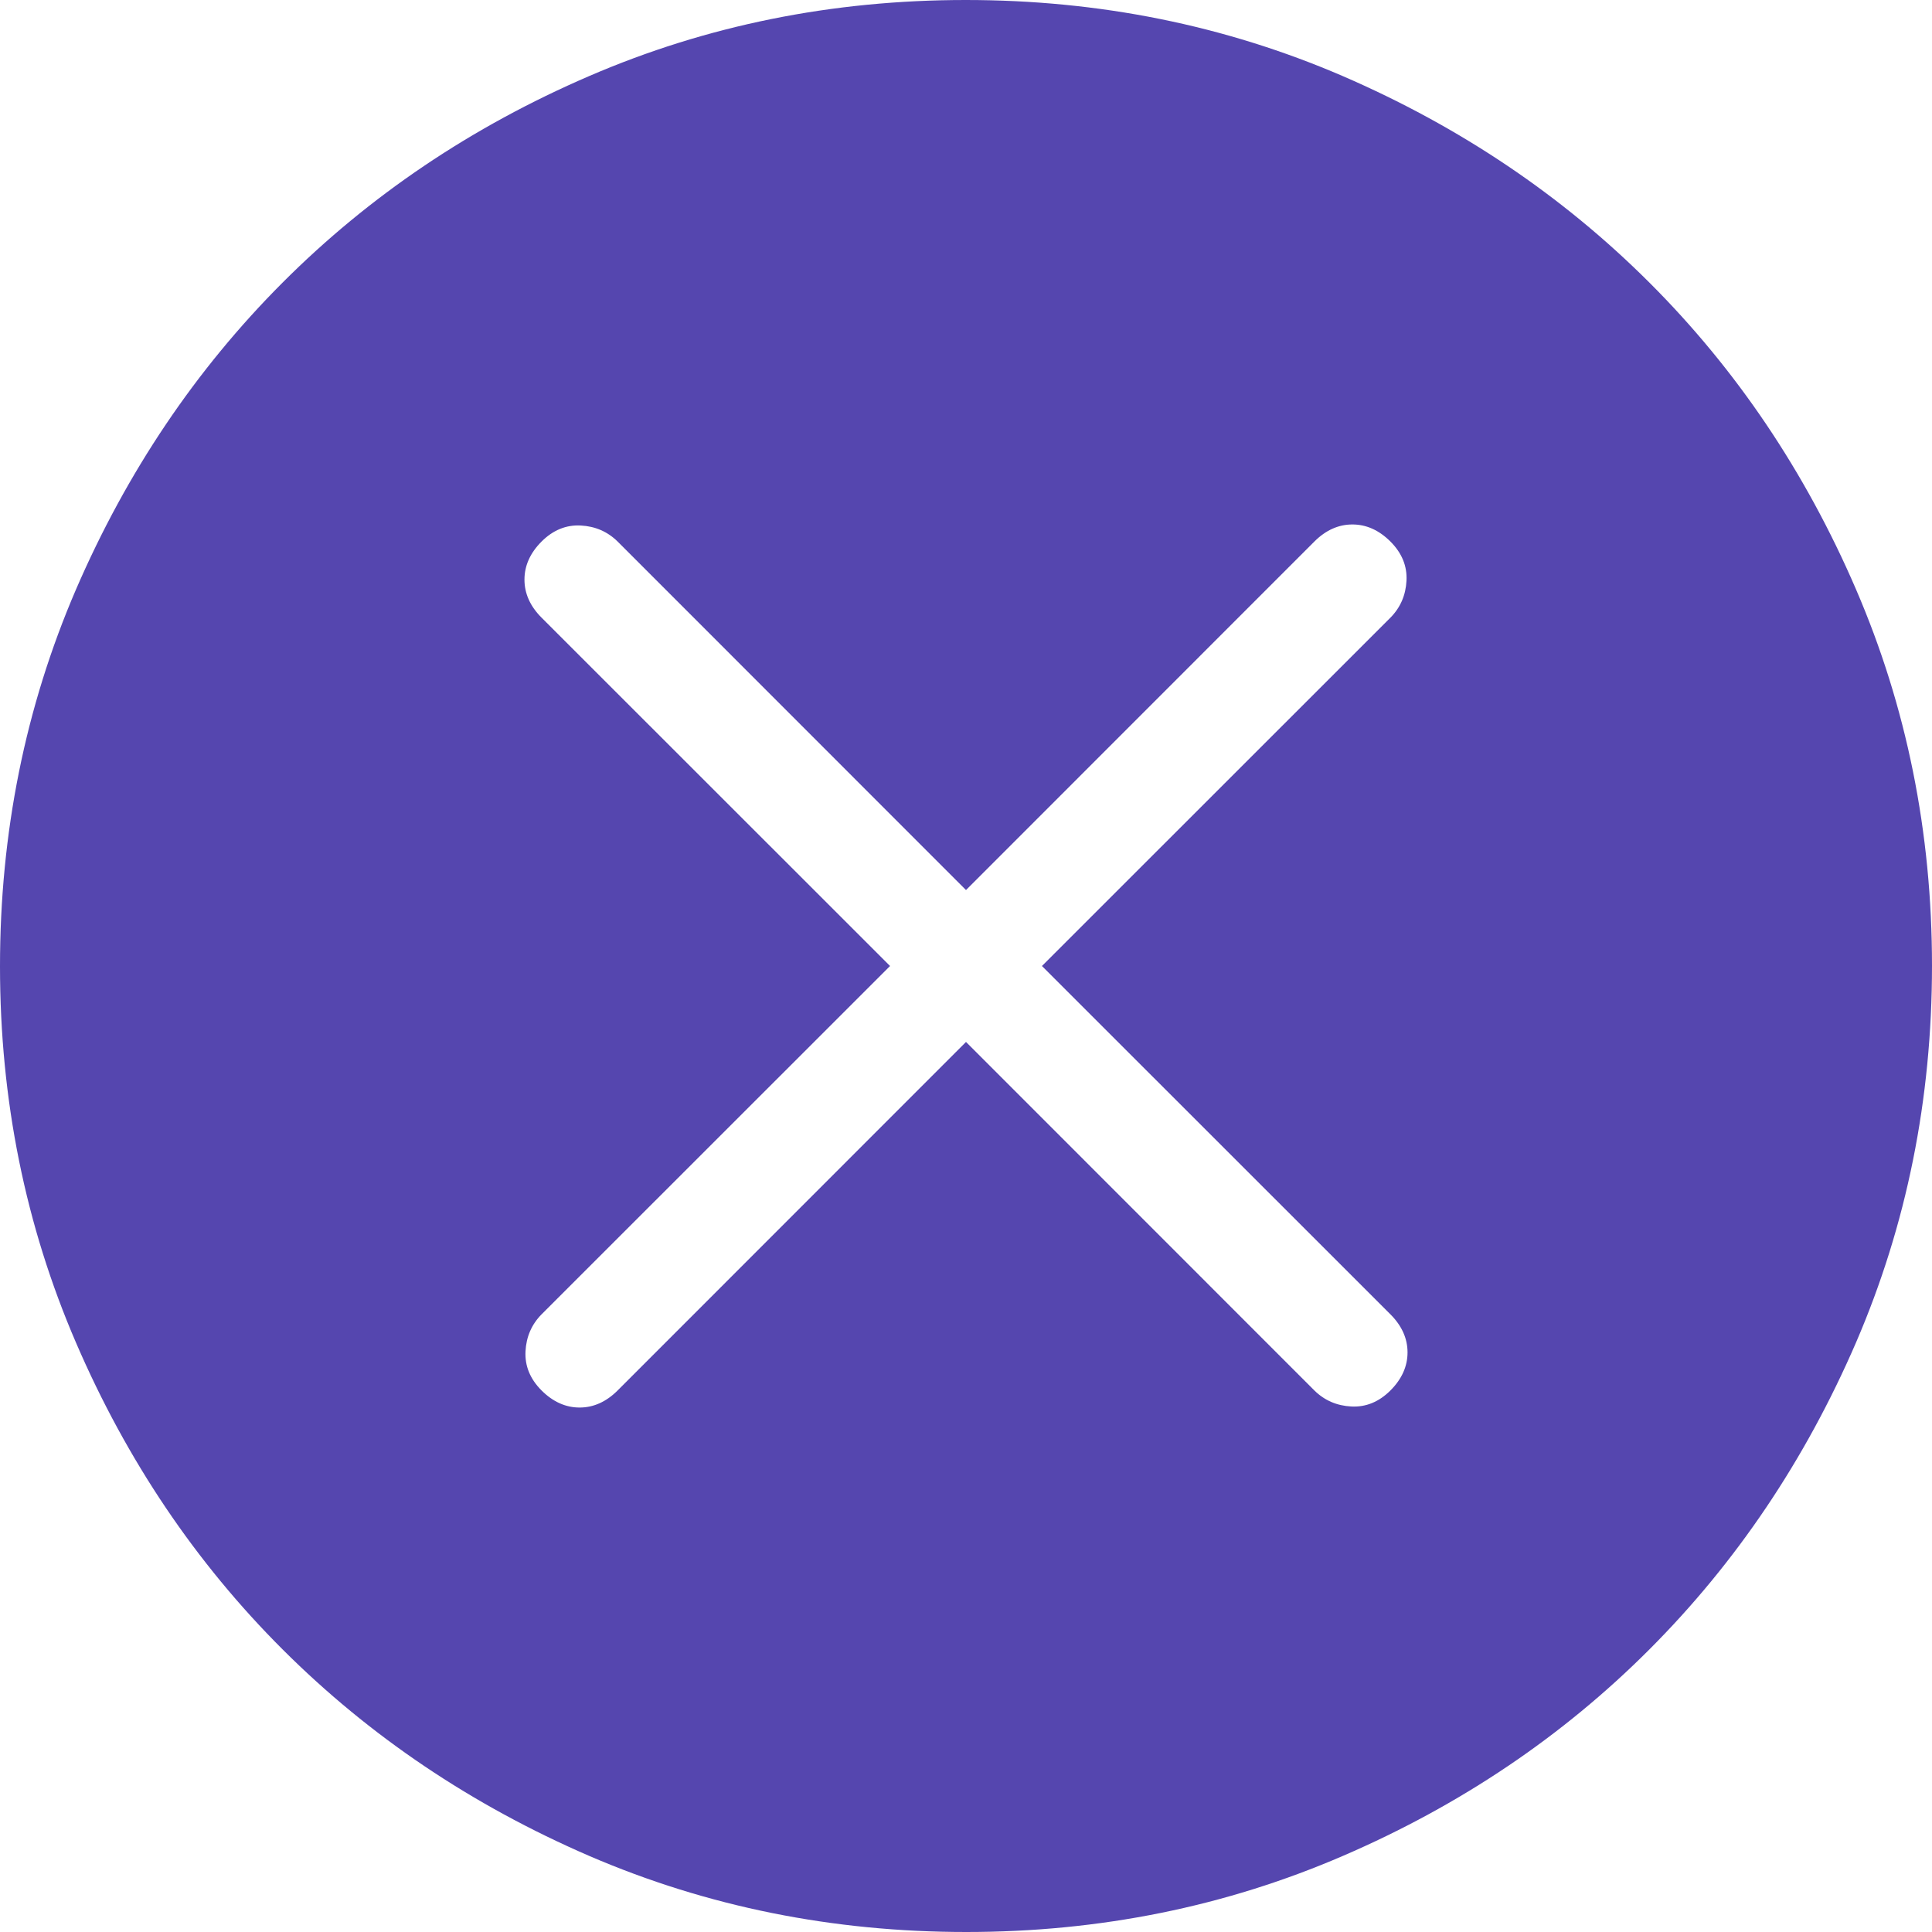
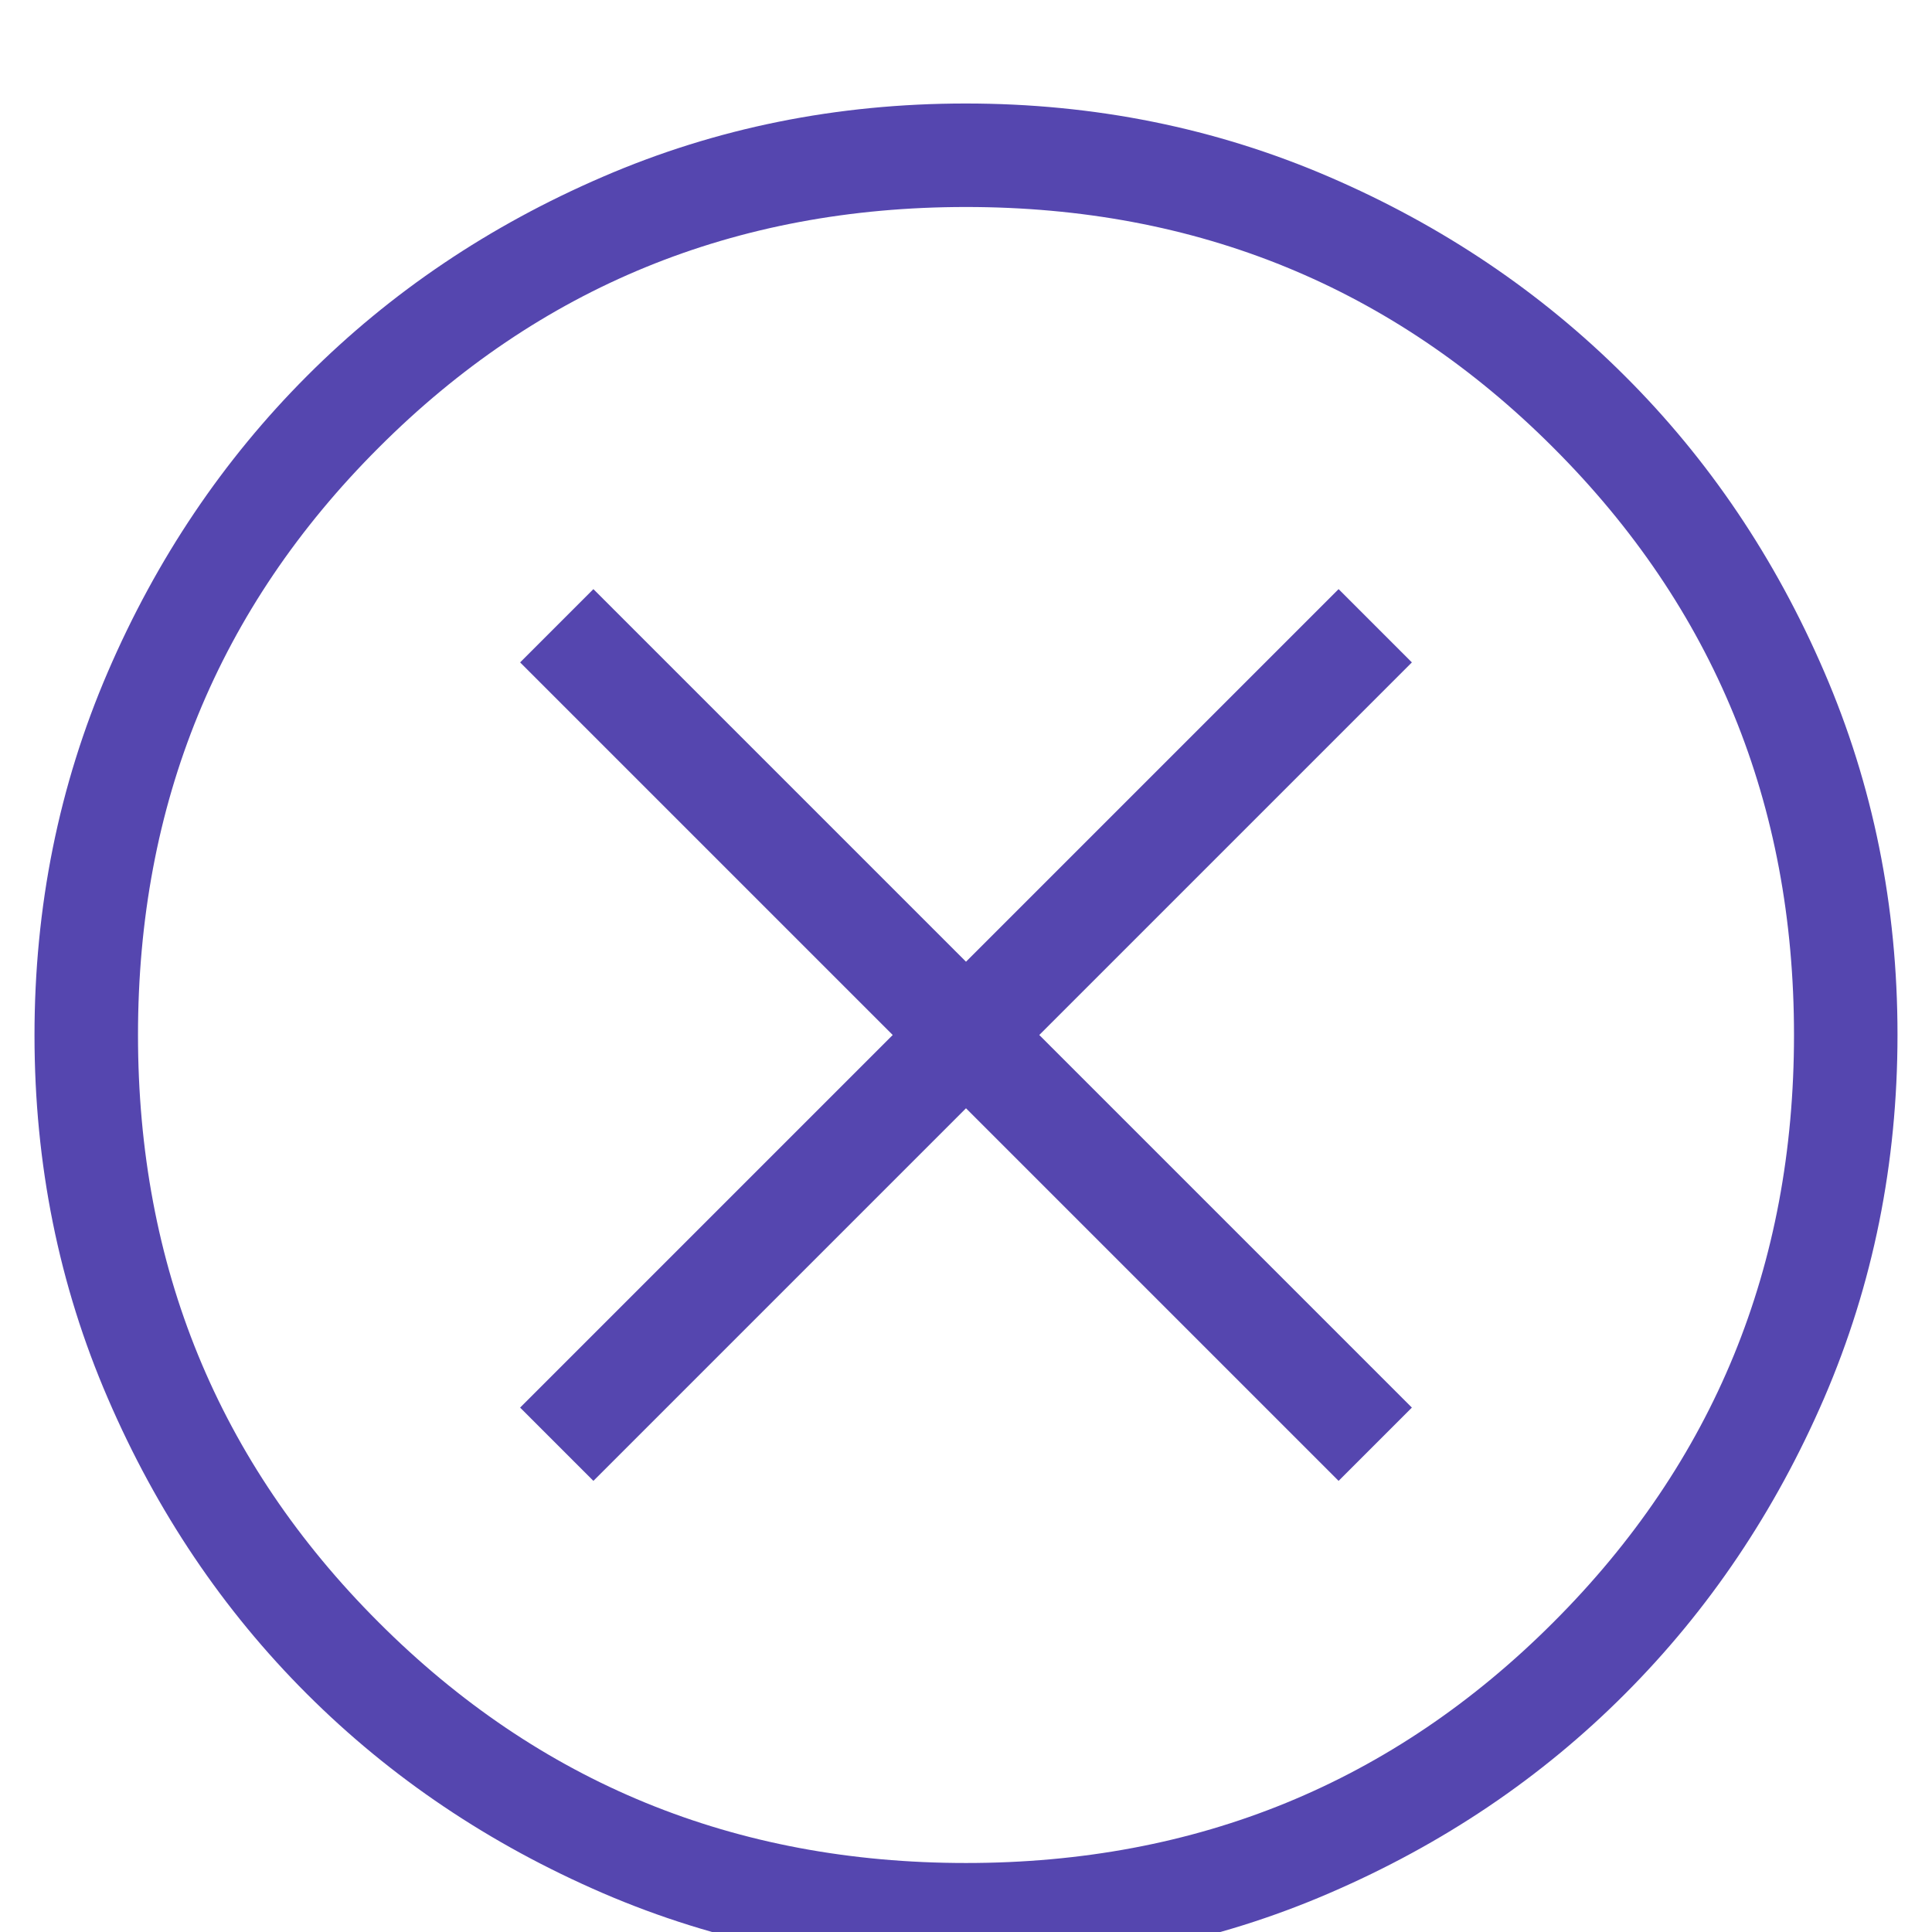
- <svg xmlns="http://www.w3.org/2000/svg" width="13" height="13" viewBox="0 0 13 13" fill="none">
-   <path d="M6.5 7.011L8.844 9.356C8.912 9.423 8.995 9.459 9.093 9.464C9.191 9.469 9.279 9.433 9.356 9.356C9.433 9.279 9.471 9.193 9.471 9.1C9.471 9.007 9.433 8.921 9.356 8.844L7.011 6.5L9.356 4.156C9.423 4.088 9.459 4.005 9.464 3.907C9.469 3.809 9.433 3.721 9.356 3.644C9.279 3.567 9.193 3.529 9.1 3.529C9.007 3.529 8.921 3.567 8.844 3.644L6.5 5.989L4.156 3.644C4.088 3.577 4.005 3.541 3.907 3.536C3.809 3.531 3.721 3.567 3.644 3.644C3.567 3.721 3.529 3.807 3.529 3.9C3.529 3.993 3.567 4.079 3.644 4.156L5.989 6.5L3.644 8.844C3.577 8.912 3.541 8.995 3.536 9.093C3.531 9.191 3.567 9.279 3.644 9.356C3.721 9.433 3.807 9.471 3.9 9.471C3.993 9.471 4.079 9.433 4.156 9.356L6.5 7.011ZM6.502 13C5.604 13 4.759 12.83 3.967 12.489C3.176 12.147 2.488 11.684 1.902 11.099C1.317 10.515 0.853 9.827 0.512 9.036C0.171 8.246 0 7.401 0 6.502C0 5.604 0.17 4.759 0.511 3.967C0.853 3.176 1.316 2.488 1.901 1.902C2.485 1.317 3.173 0.853 3.964 0.512C4.754 0.171 5.599 0 6.498 0C7.396 0 8.241 0.17 9.033 0.511C9.824 0.853 10.512 1.316 11.098 1.901C11.683 2.485 12.147 3.173 12.488 3.964C12.829 4.754 13 5.599 13 6.498C13 7.396 12.83 8.241 12.489 9.033C12.147 9.824 11.684 10.512 11.099 11.098C10.515 11.683 9.827 12.147 9.036 12.488C8.246 12.829 7.401 13 6.502 13Z" fill="#5546AF" />
+ <svg xmlns="http://www.w3.org/2000/svg" width="16" height="16" viewBox="0 0 14 13" fill="none">
+   <path d="M4.3 10.231L7 7.531L9.7 10.231L10.231 9.7L7.531 7L10.231 4.3L9.7 3.769L7 6.469L4.3 3.769L3.769 4.3L6.469 7L3.769 9.7L4.3 10.231ZM7.002 13.75C6.069 13.75 5.192 13.573 4.37 13.219C3.548 12.864 2.833 12.383 2.225 11.776C1.617 11.169 1.136 10.455 0.782 9.634C0.427 8.813 0.25 7.936 0.25 7.002C0.25 6.069 0.427 5.192 0.781 4.37C1.135 3.548 1.617 2.833 2.224 2.225C2.831 1.617 3.545 1.136 4.366 0.782C5.187 0.427 6.064 0.25 6.998 0.25C7.931 0.25 8.808 0.427 9.63 0.781C10.452 1.135 11.166 1.617 11.774 2.224C12.383 2.831 12.864 3.545 13.218 4.366C13.573 5.187 13.75 6.064 13.75 6.998C13.75 7.931 13.573 8.808 13.219 9.63C12.864 10.452 12.383 11.166 11.776 11.774C11.169 12.383 10.455 12.864 9.634 13.218C8.813 13.573 7.936 13.75 7.002 13.75ZM7 13C8.675 13 10.094 12.419 11.256 11.256C12.419 10.094 13 8.675 13 7C13 5.325 12.419 3.906 11.256 2.744C10.094 1.581 8.675 1 7 1C5.325 1 3.906 1.581 2.744 2.744C1.581 3.906 1 5.325 1 7C1 8.675 1.581 10.094 2.744 11.256C3.906 12.419 5.325 13 7 13Z" fill="#5546AF" />
</svg>
